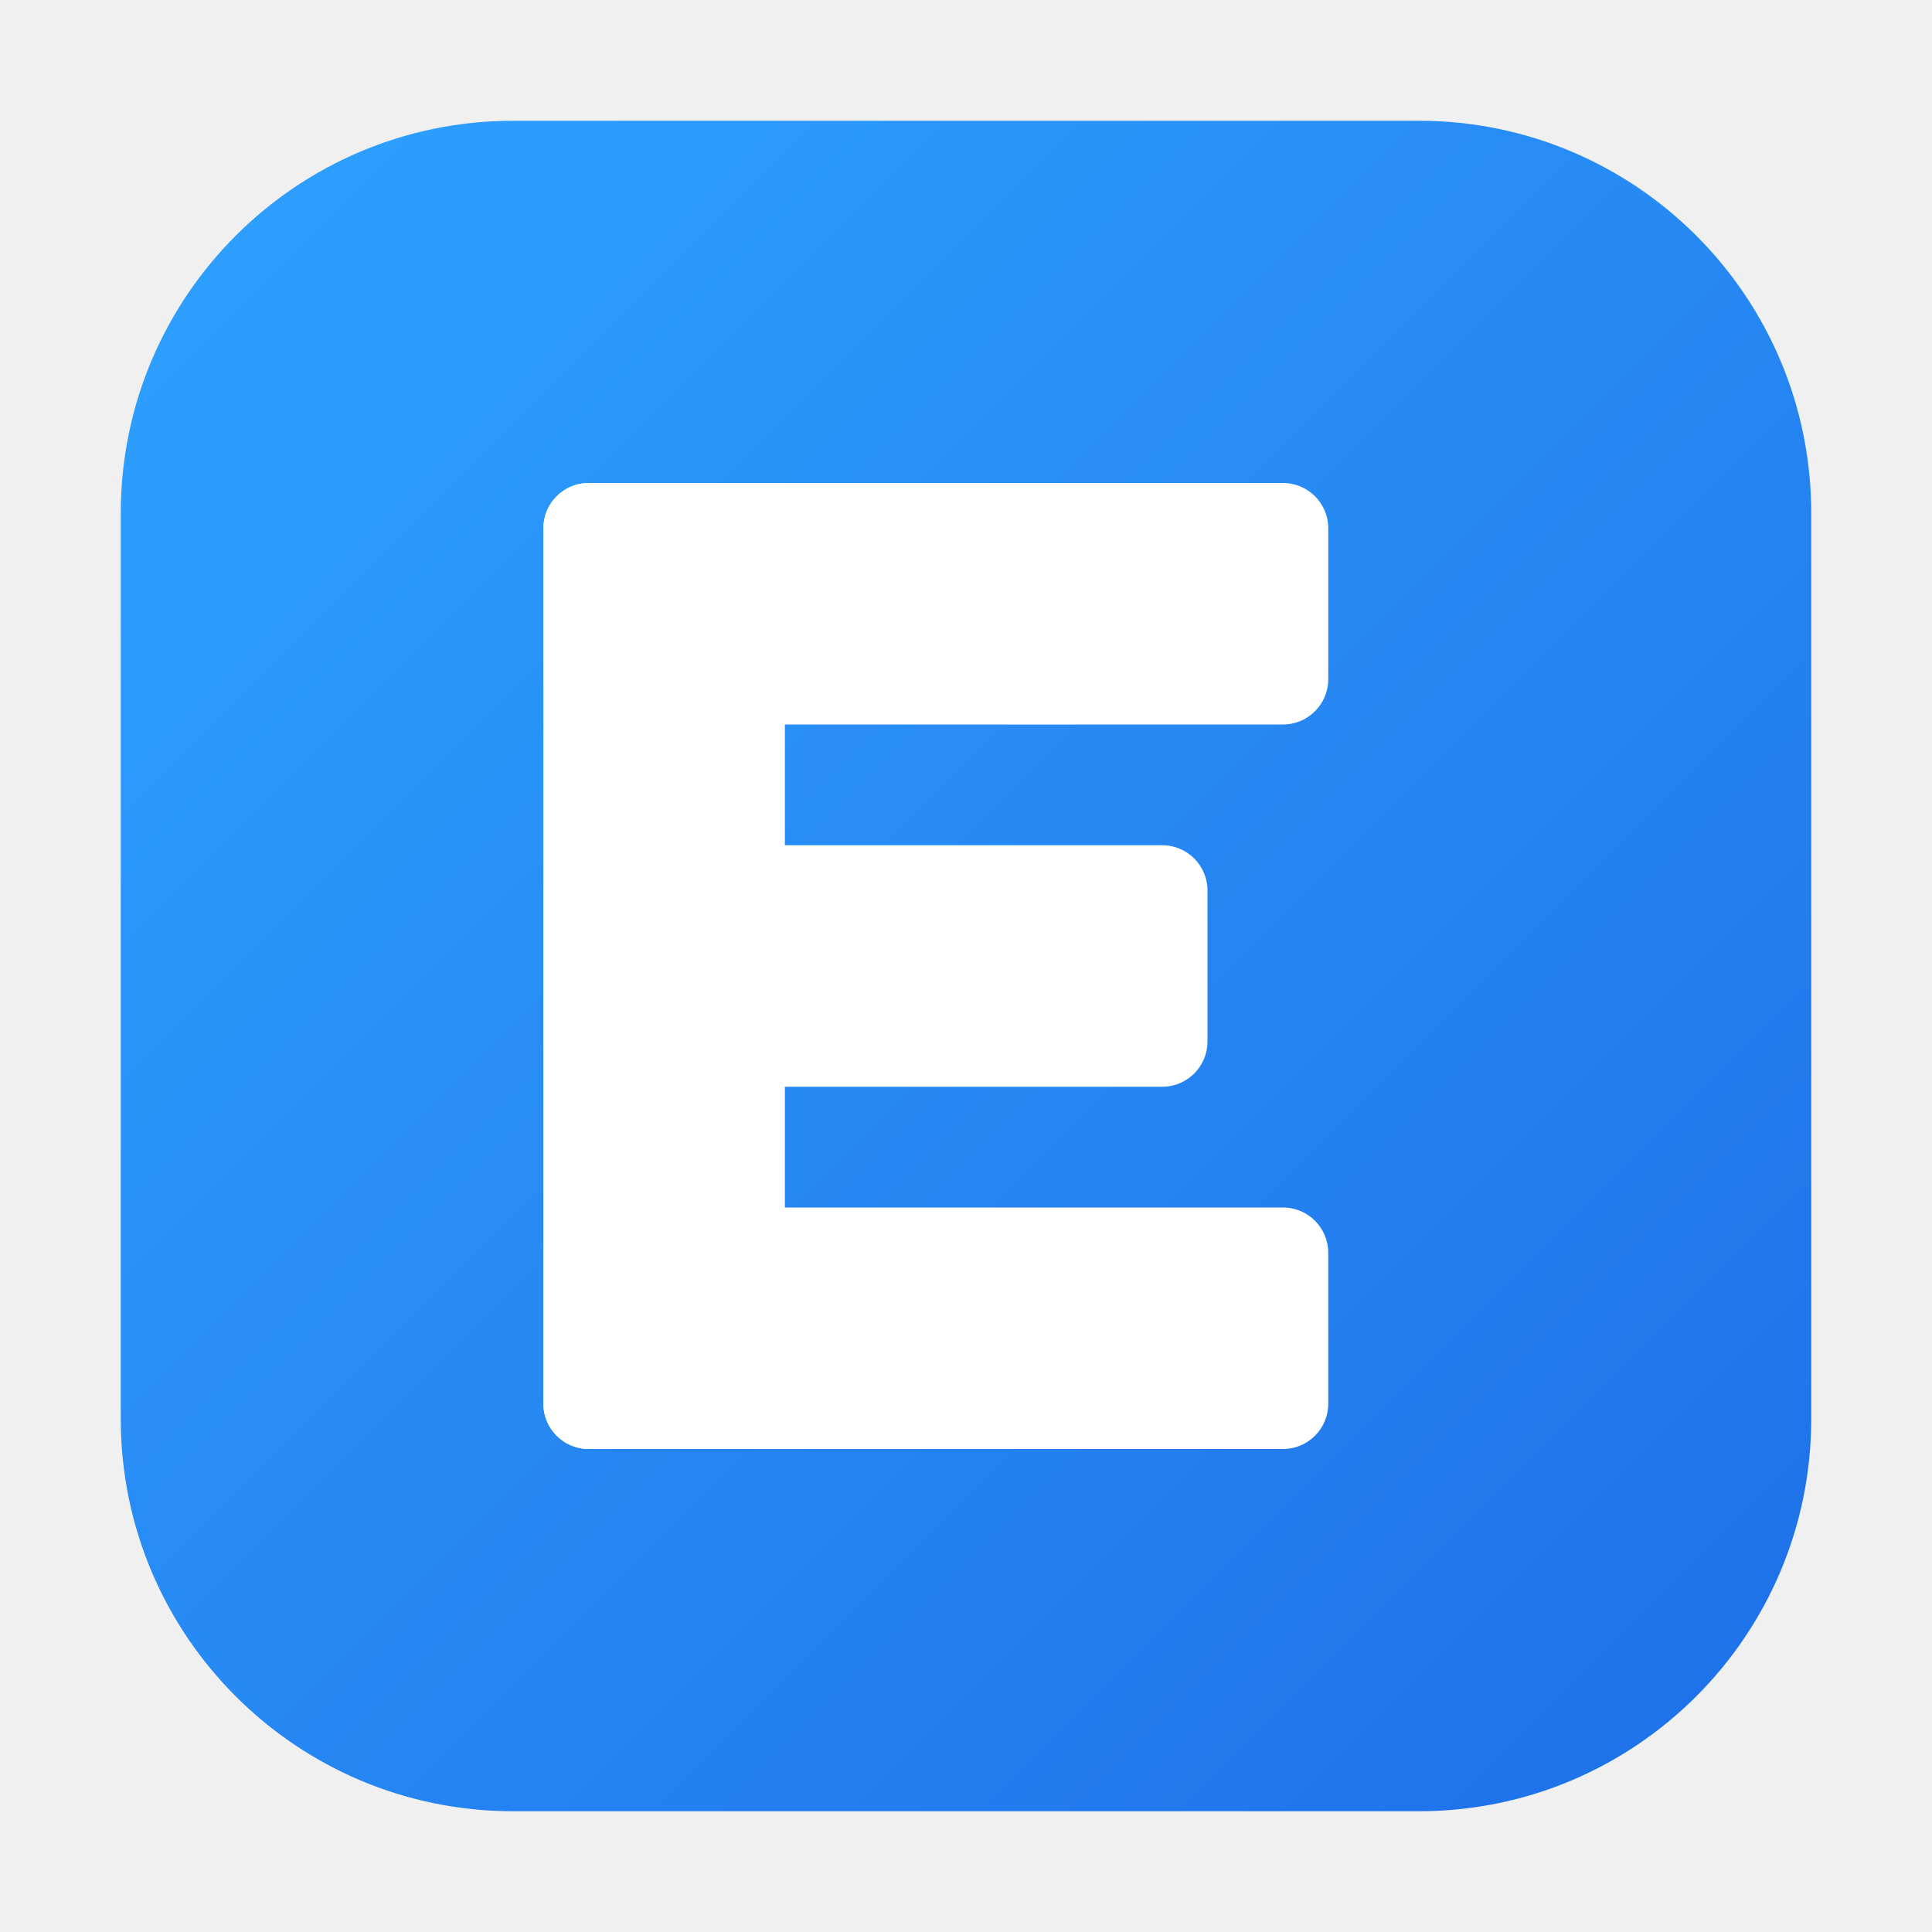
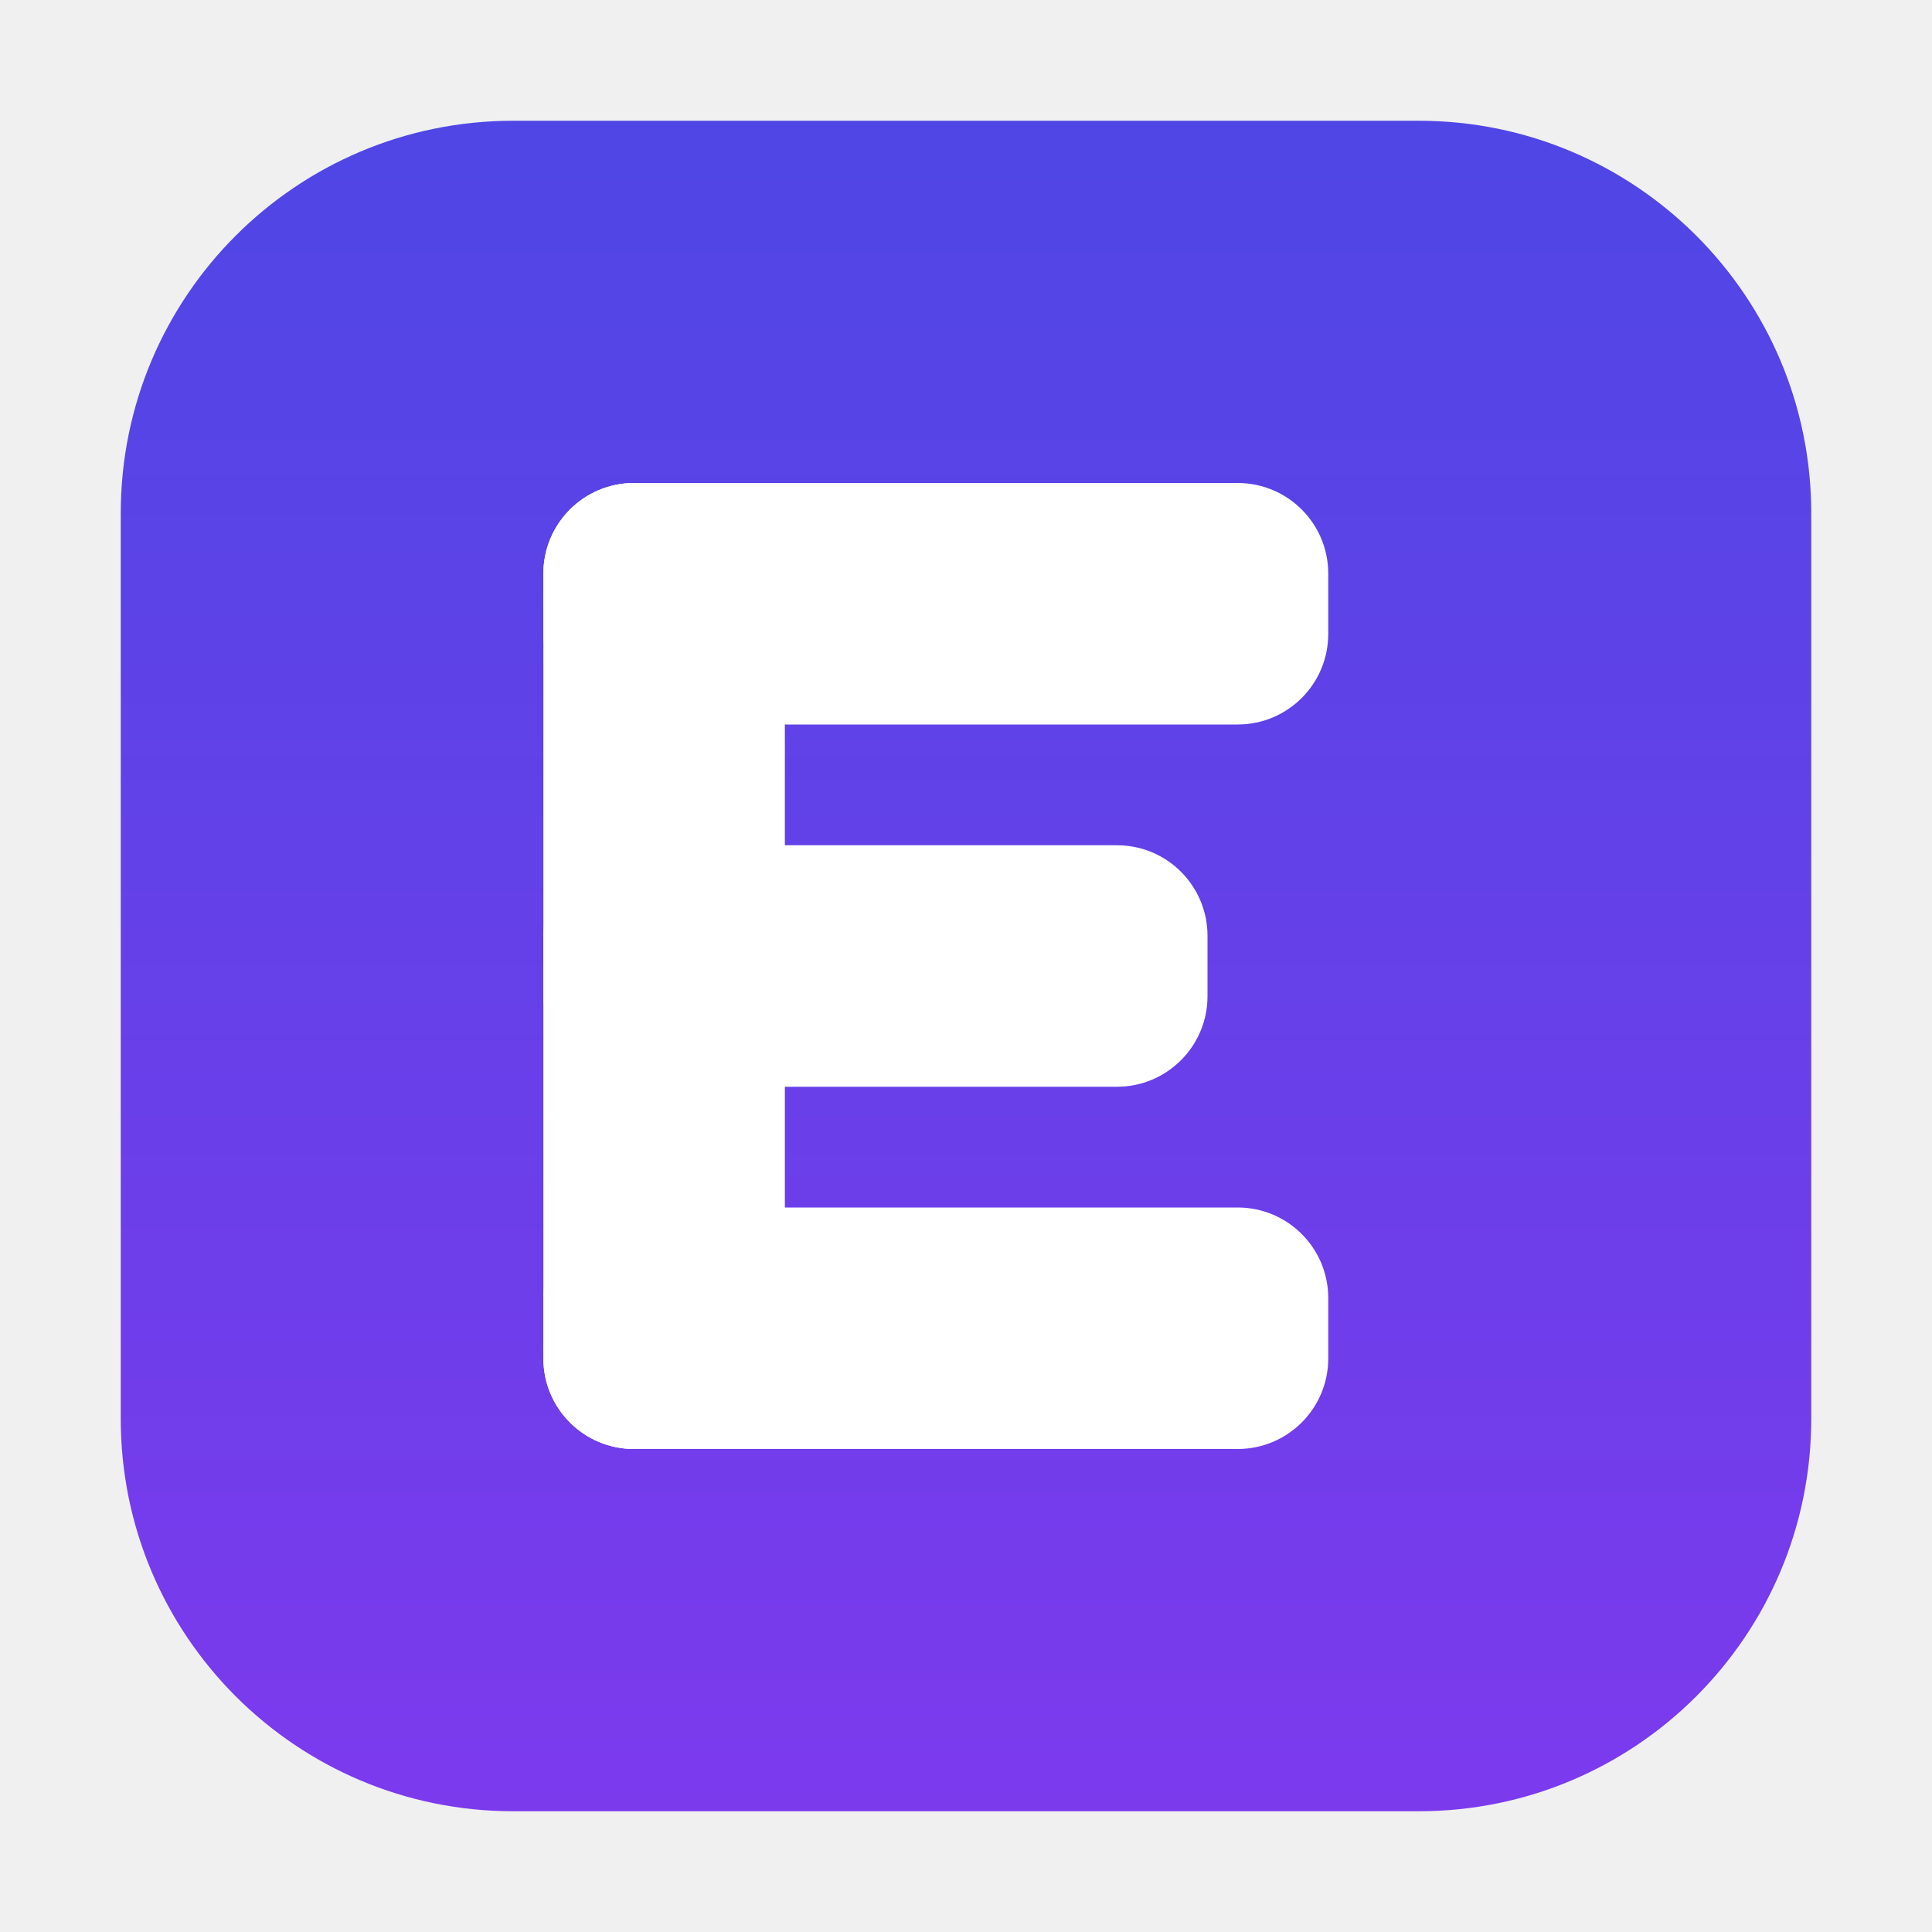
<svg xmlns="http://www.w3.org/2000/svg" width="128" height="128" viewBox="0 0 128 128">
  <defs>
-     <linearGradient id="evacodeBg" x1="0" y1="0" x2="1" y2="1">
-       <stop offset="0" stop-color="#2EA2FF" />
-       <stop offset="1" stop-color="#1E6FE8" />
+     <linearGradient id="evacodeBg" x1="0" y1="0" x2="0" y2="1">
+       <stop offset="0" stop-color="#4F46E5" />
+       <stop offset="1" stop-color="#7C3AED" />
    </linearGradient>
  </defs>
  <rect x="8" y="8" width="112" height="112" rx="26" fill="url(#evacodeBg)" />
  <g fill="#FFFFFF">
-     <rect x="36" y="32" width="16" height="64" rx="3" />
-     <rect x="36" y="32" width="52" height="16" rx="3" />
-     <rect x="36" y="56" width="44" height="16" rx="3" />
-     <rect x="36" y="80" width="52" height="16" rx="3" />
+     <rect x="36" y="32" width="16" height="64" rx="6" />
+     <rect x="36" y="32" width="52" height="16" rx="6" />
+     <rect x="36" y="56" width="44" height="16" rx="6" />
+     <rect x="36" y="80" width="52" height="16" rx="6" />
  </g>
</svg>
